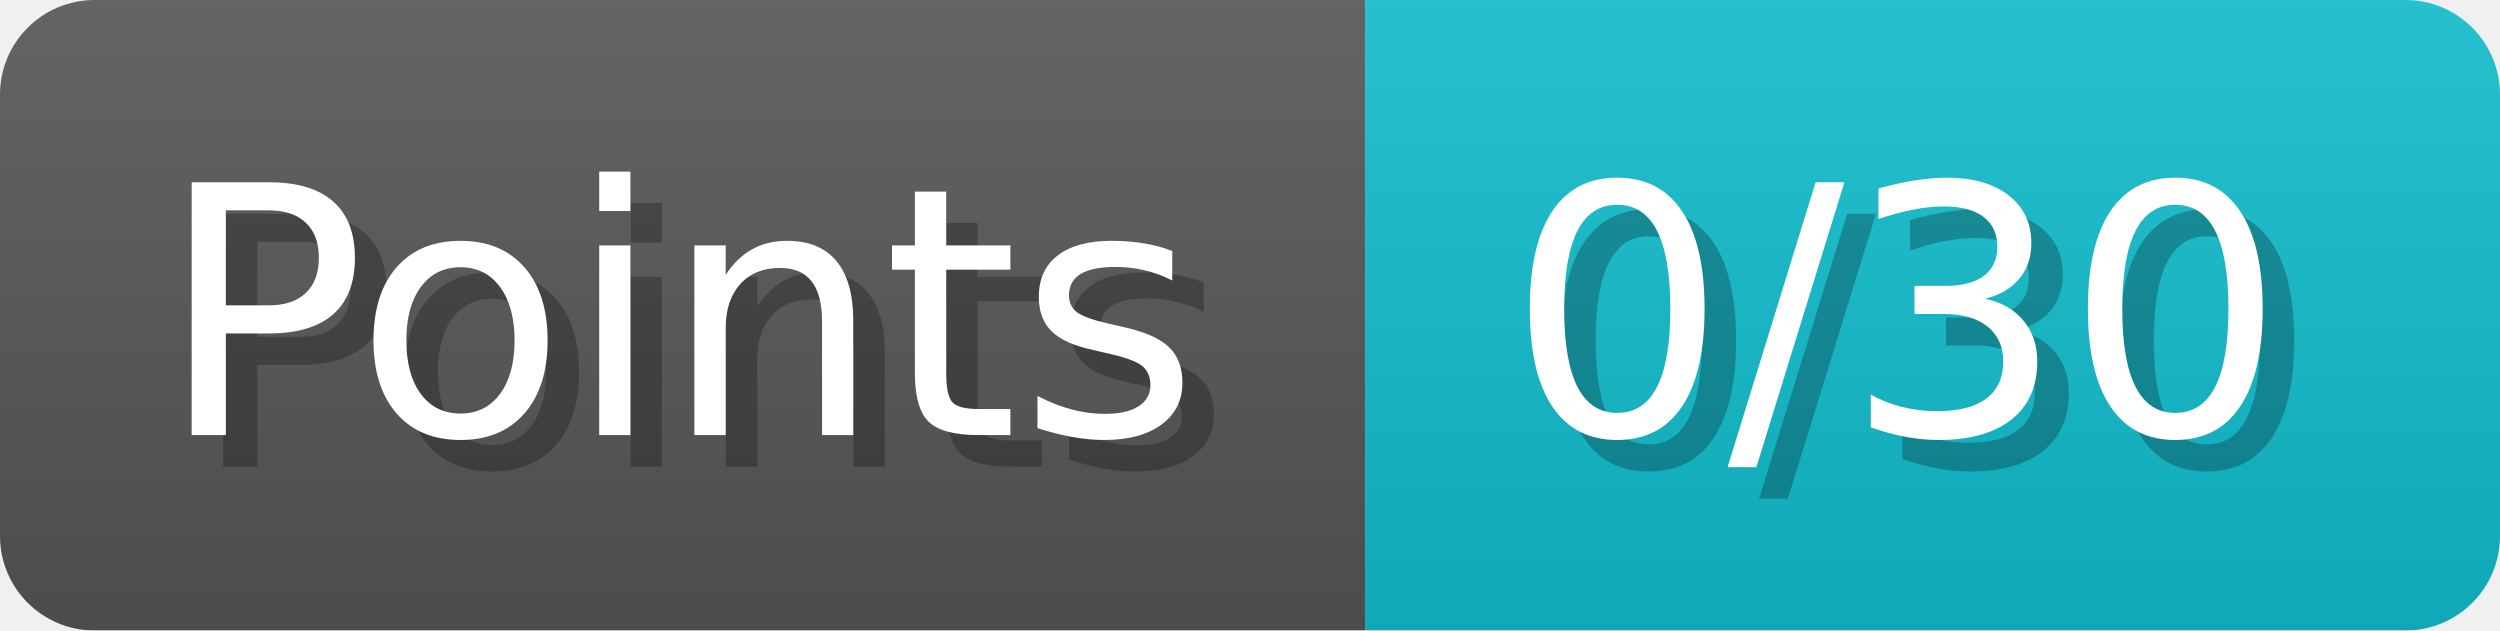
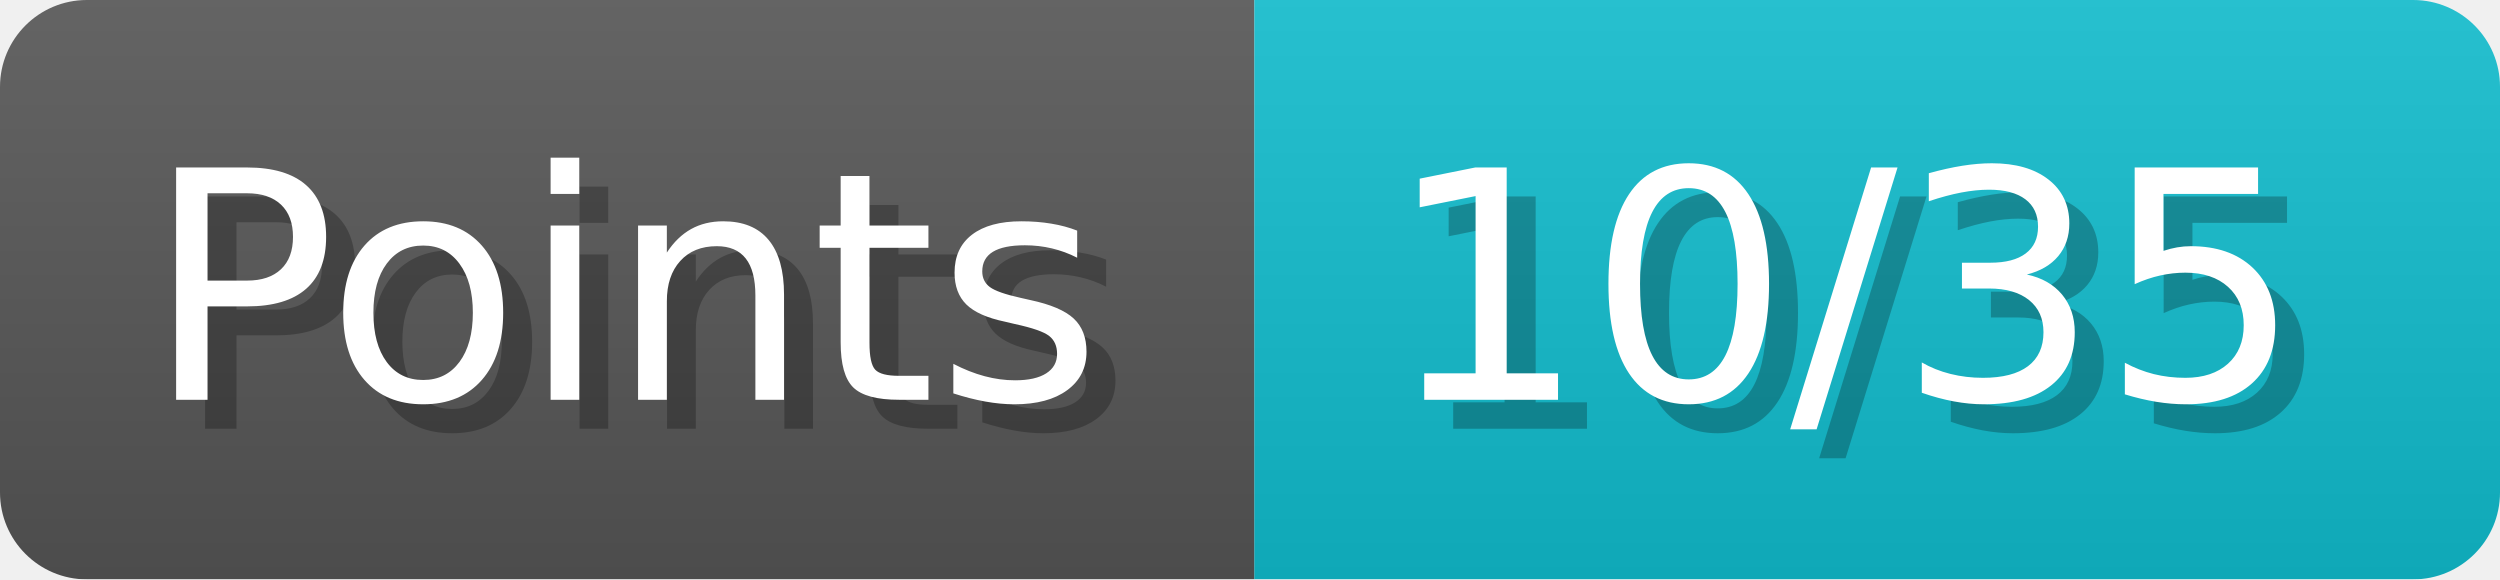
- <svg xmlns="http://www.w3.org/2000/svg" width="79.3" height="20" viewBox="0 0 793 200" role="img" aria-label="Points: 0/30">
+ <svg xmlns="http://www.w3.org/2000/svg" width="86.3" height="20" viewBox="0 0 863 200" role="img" aria-label="Points: 10/35">
  <linearGradient id="a" x2="0" y2="100%">
    <stop offset="0" stop-opacity=".1" stop-color="#EEE" />
    <stop offset="1" stop-opacity=".1" />
  </linearGradient>
  <mask id="m">
-     <rect width="793" height="200" rx="30" fill="#FFF" />
+     <rect width="863" height="200" rx="30" fill="#FFF" />
  </mask>
  <g mask="url(#m)">
    <rect width="433" height="200" fill="#555" />
-     <rect width="360" height="200" fill="#1BC" x="433" />
-     <rect width="793" height="200" fill="url(#a)" />
+     <rect width="430" height="200" fill="#1BC" x="433" />
+     <rect width="863" height="200" fill="url(#a)" />
  </g>
  <g aria-hidden="true" fill="#fff" text-anchor="start" font-family="Verdana,DejaVu Sans,sans-serif" font-size="110">
    <text x="60" y="148" textLength="333" fill="#000" opacity="0.25">Points</text>
    <text x="50" y="138" textLength="333">Points</text>
-     <text x="488" y="148" textLength="260" fill="#000" opacity="0.25">0/30</text>
-     <text x="478" y="138" textLength="260">0/30</text>
+     <text x="488" y="148" textLength="330" fill="#000" opacity="0.25">10/35</text>
+     <text x="478" y="138" textLength="330">10/35</text>
  </g>
</svg>
